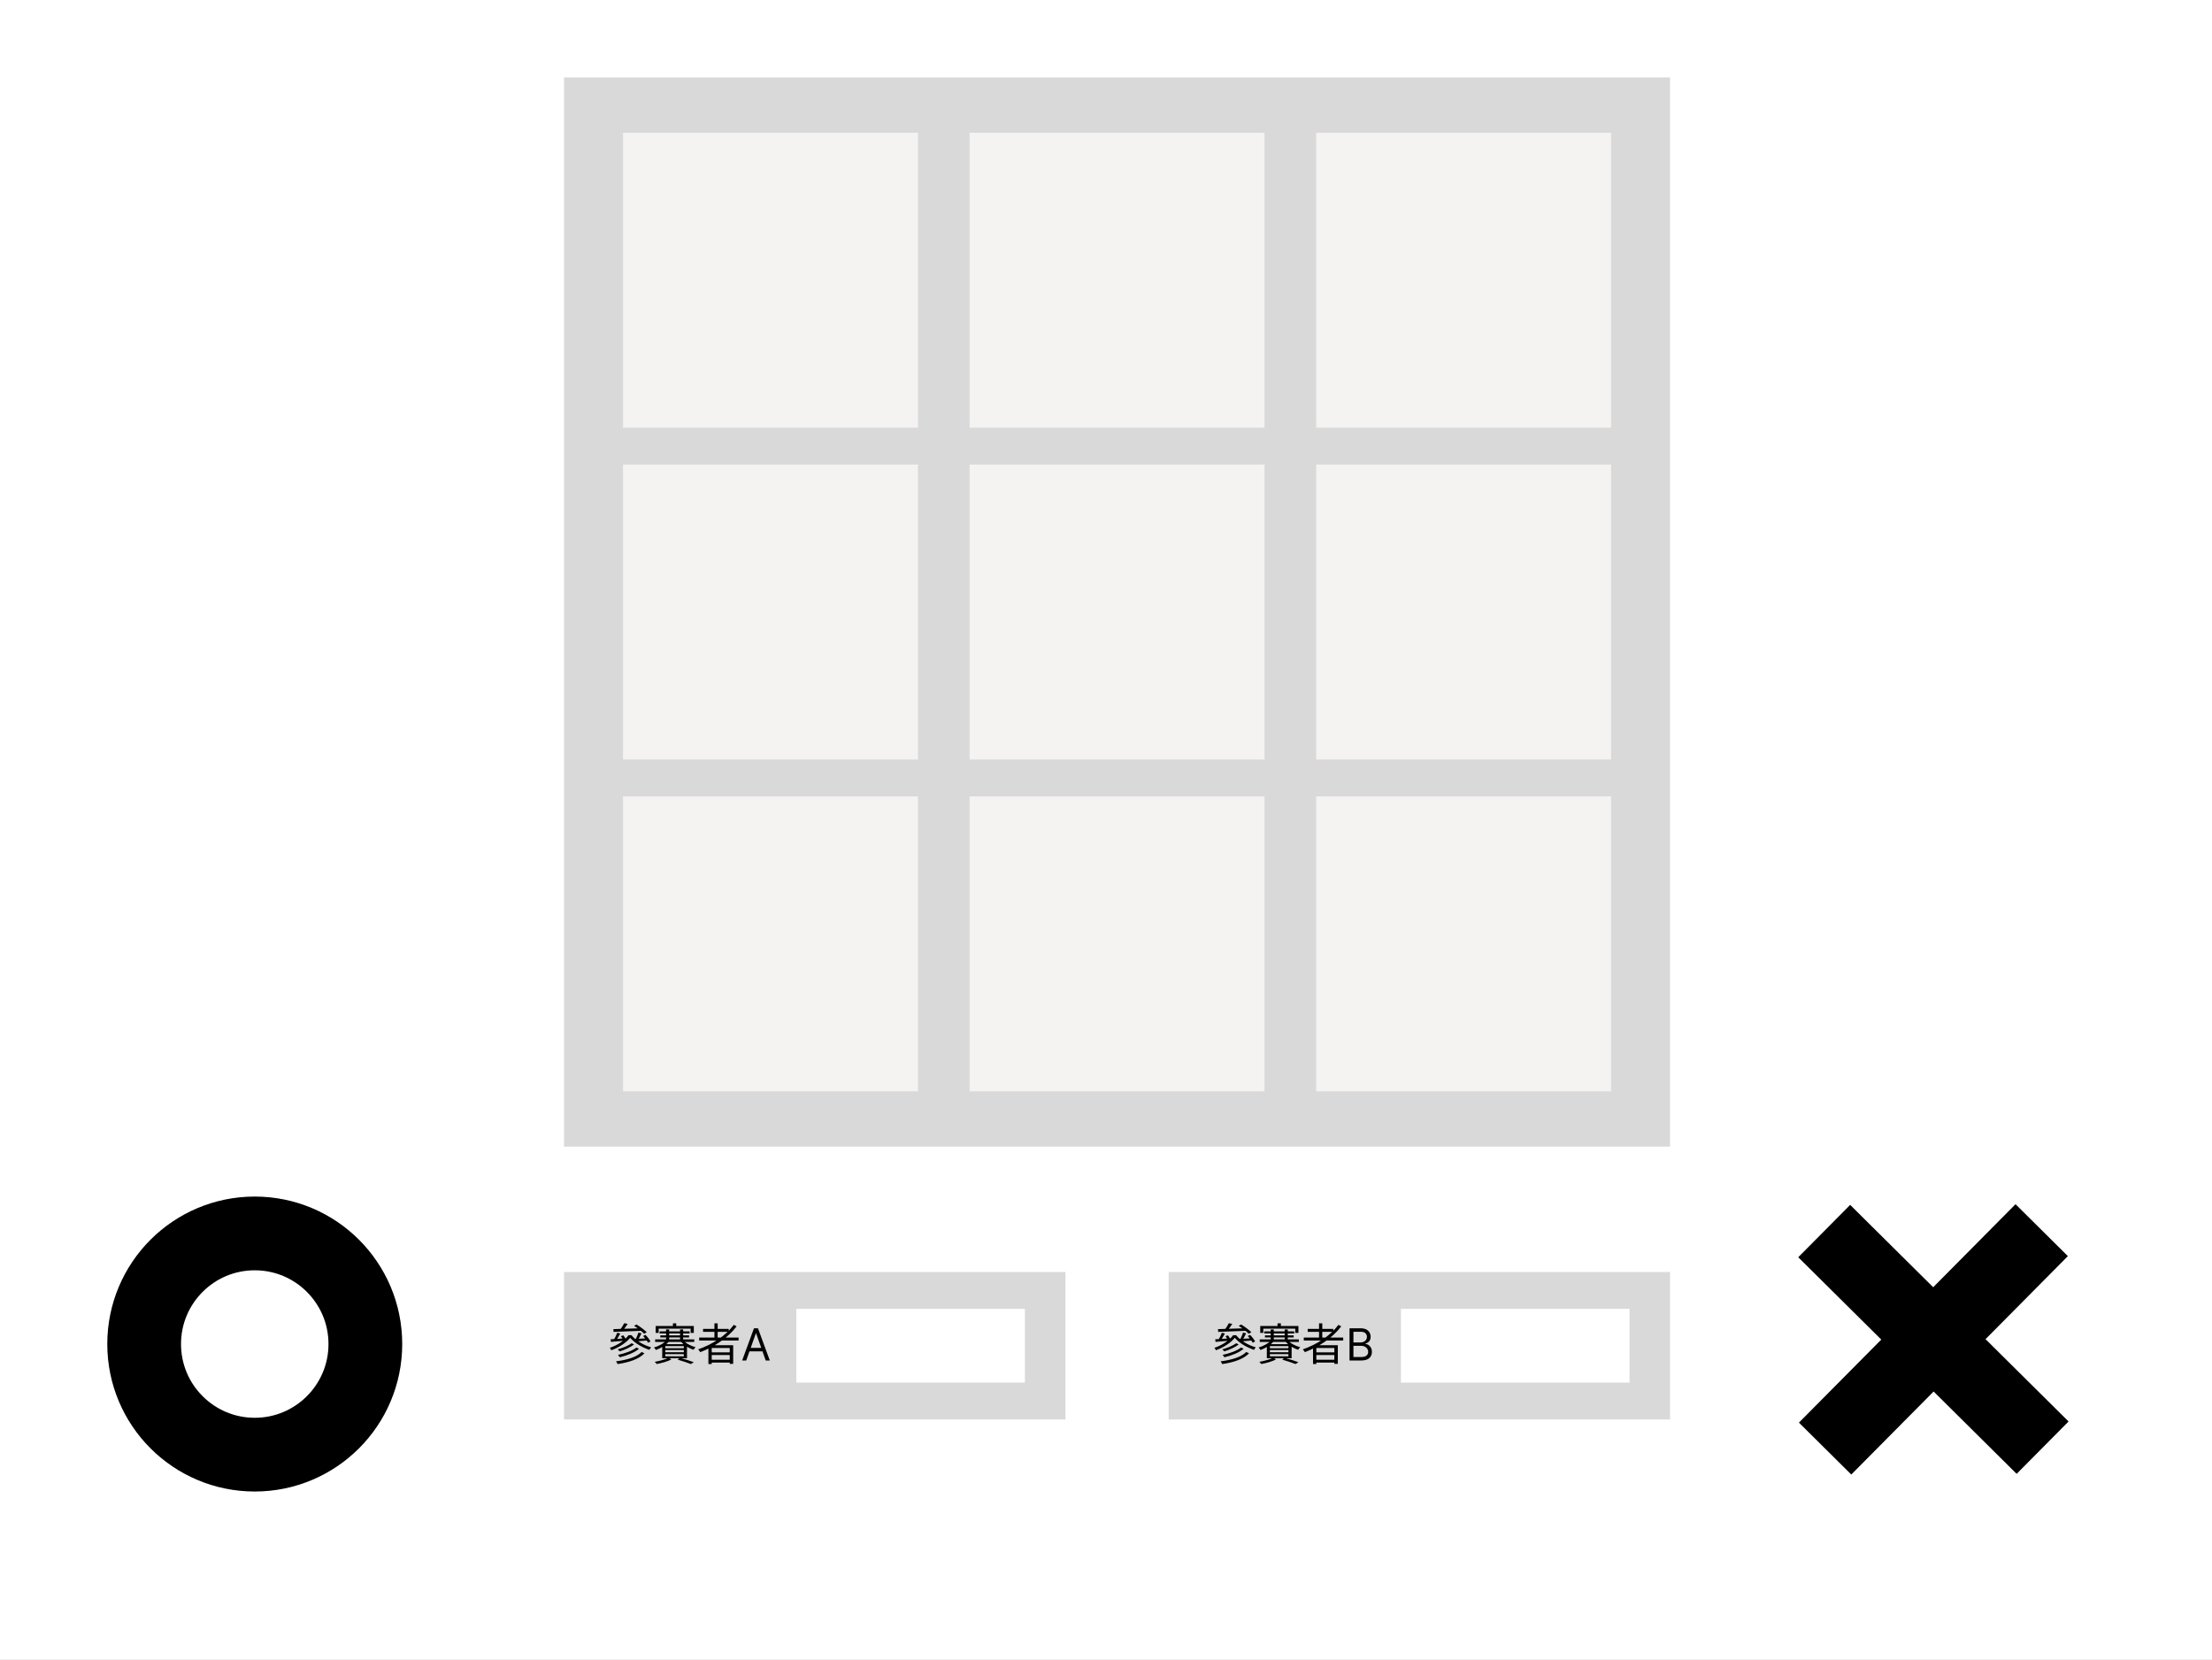
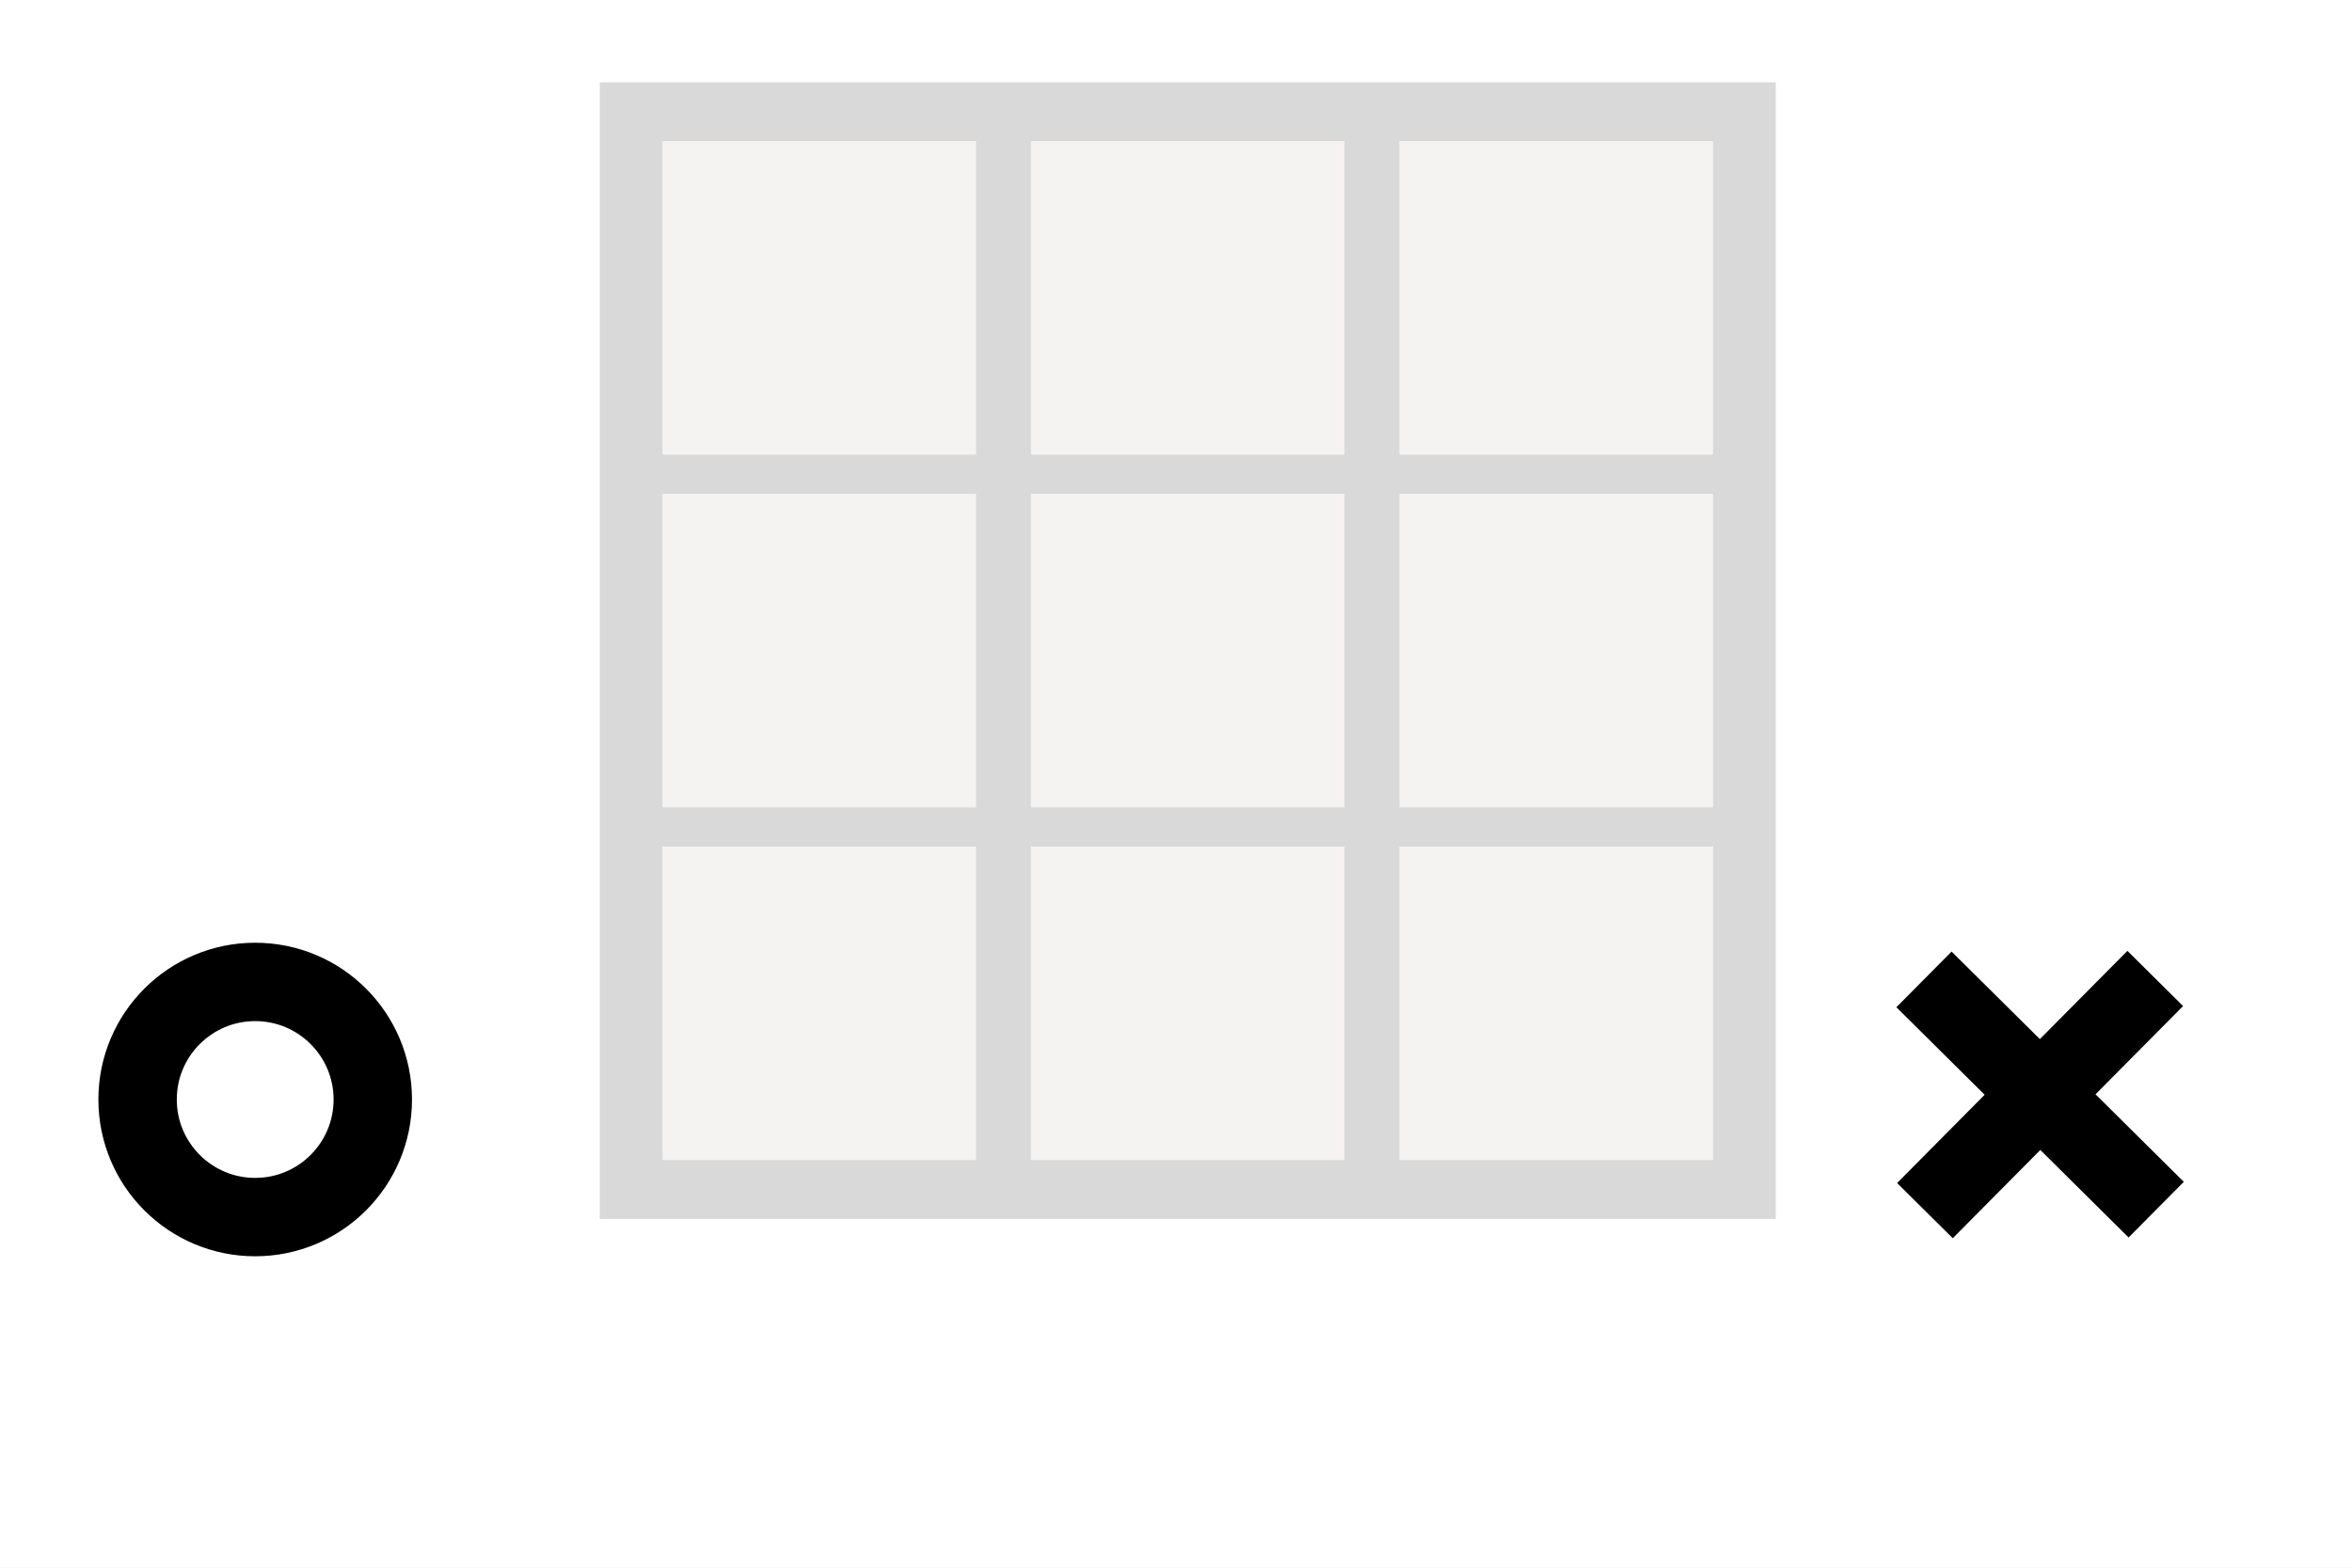
- <svg xmlns="http://www.w3.org/2000/svg" width="600" height="450" viewBox="0 0 600 450" fill="none">
-   <rect width="600" height="450" fill="white" />
+ <svg xmlns="http://www.w3.org/2000/svg" width="600" height="400" viewBox="0 0 600 400" fill="none">
+   <rect width="600" height="400" fill="white" />
  <rect x="153" y="21" width="300" height="290" fill="#D9D9D9" />
  <rect x="169" y="36" width="80" height="80" fill="#F5F2F2" />
  <rect x="263" y="36" width="80" height="80" fill="#F5F2F2" />
  <rect x="357" y="36" width="80" height="80" fill="#F5F2F2" />
  <rect x="169" y="126" width="80" height="80" fill="#F5F2F2" />
  <rect x="263" y="126" width="80" height="80" fill="#F5F2F2" />
  <rect x="357" y="126" width="80" height="80" fill="#F5F2F2" />
  <rect x="169" y="216" width="80" height="80" fill="#F5F2F2" />
  <rect x="263" y="216" width="80" height="80" fill="#F5F2F2" />
  <rect x="357" y="216" width="80" height="80" fill="#F5F2F2" />
-   <rect x="153" y="345" width="136" height="40" fill="#D9D9D9" />
-   <rect x="317" y="345" width="136" height="40" fill="#D9D9D9" />
-   <path d="M169.32 358.896L170.256 359.076C169.824 359.748 169.296 360.456 168.876 360.948L168.132 360.756C168.54 360.24 169.056 359.448 169.32 358.896ZM171.996 359.616L172.656 359.244C173.628 359.832 174.828 360.72 175.428 361.344L174.72 361.752C174.156 361.14 172.98 360.216 171.996 359.616ZM168.42 362.4L169.08 362.184C169.416 362.616 169.788 363.204 169.944 363.6L169.26 363.852C169.128 363.456 168.768 362.844 168.42 362.4ZM166.38 360.492C168.276 360.456 171.252 360.36 174.072 360.252L174.036 360.948C171.288 361.08 168.372 361.188 166.428 361.248L166.38 360.492ZM167.436 361.464L168.252 361.68C167.868 362.364 167.436 363.144 167.076 363.648L166.464 363.444C166.812 362.904 167.22 362.052 167.436 361.464ZM165.636 363.252C166.572 363.216 167.904 363.12 169.26 363.012L169.272 363.648C167.976 363.768 166.704 363.876 165.708 363.96L165.636 363.252ZM174.432 362.352L175.08 362.064C175.62 362.592 176.196 363.324 176.448 363.852L175.764 364.176C175.524 363.66 174.96 362.904 174.432 362.352ZM173.184 361.428L174.012 361.644C173.676 362.304 173.292 363.072 172.968 363.564L172.356 363.36C172.644 362.82 173.004 362.004 173.184 361.428ZM172.104 363.168C173.028 363.132 174.336 363.06 175.68 362.976V363.564C174.48 363.672 173.244 363.78 172.272 363.864L172.104 363.168ZM171.324 364.32L171.996 364.656C171 365.436 169.392 366.144 168.072 366.54C167.94 366.372 167.736 366.132 167.556 365.976C168.84 365.628 170.448 364.992 171.324 364.32ZM172.632 365.484L173.328 365.832C172.092 366.876 170.016 367.68 168.108 368.136C168 367.944 167.808 367.656 167.628 367.476C169.464 367.104 171.528 366.384 172.632 365.484ZM174.048 366.696L174.804 367.056C173.316 368.64 170.556 369.54 167.52 369.972C167.436 369.756 167.256 369.432 167.088 369.228C170.016 368.88 172.716 368.076 174.048 366.696ZM170.928 362.856C169.896 364.164 167.892 365.472 165.828 366.228C165.744 366.036 165.564 365.748 165.408 365.568C167.532 364.872 169.512 363.516 170.484 362.148H171.288C172.584 363.72 174.708 364.908 176.616 365.424C176.436 365.616 176.268 365.916 176.16 366.12C174.264 365.508 172.128 364.272 170.928 362.856ZM182.532 358.92H183.432V360.084H182.532V358.92ZM177.84 359.652H188.196V361.524H187.332V360.372H178.668V361.524H177.84V359.652ZM180.672 360.576H181.512V363.672H180.672V360.576ZM184.464 360.576H185.304V363.672H184.464V360.576ZM178.92 361.104H187.056V361.68H178.92V361.104ZM179.112 362.196H186.912V362.748H179.112V362.196ZM177.708 363.288H188.316V363.96H177.708V363.288ZM180.864 363.492L181.524 363.768C180.72 364.776 179.232 365.7 177.924 366.156C177.804 365.94 177.552 365.652 177.384 365.484C178.668 365.124 180.12 364.332 180.864 363.492ZM185.244 363.456C185.952 364.308 187.356 365.064 188.676 365.4C188.484 365.568 188.232 365.88 188.112 366.096C186.768 365.664 185.352 364.74 184.584 363.732L185.244 363.456ZM180.456 366.18V366.768H185.484V366.18H180.456ZM180.456 367.272V367.872H185.484V367.272H180.456ZM180.456 365.1V365.676H185.484V365.1H180.456ZM179.628 364.572H186.348V368.4H179.628V364.572ZM183.804 368.772L184.416 368.268C185.784 368.652 187.272 369.12 188.184 369.468L187.404 369.972C186.588 369.636 185.208 369.18 183.804 368.772ZM181.368 368.244L182.112 368.724C181.116 369.252 179.472 369.72 178.14 369.96C178.02 369.792 177.768 369.516 177.6 369.36C178.932 369.144 180.588 368.676 181.368 368.244ZM189.648 362.784H200.34V363.588H189.648V362.784ZM190.704 360.432H197.652V361.236H190.704V360.432ZM192.648 366.804H198.3V367.524H192.648V366.804ZM192.648 368.796H198.3V369.576H192.648V368.796ZM193.788 358.92H194.664V363.216H193.788V358.92ZM199.044 359.34L199.812 359.748C197.4 362.904 193.788 365.268 189.948 366.744C189.84 366.54 189.552 366.168 189.372 365.988C193.248 364.644 196.824 362.316 199.044 359.34ZM192.156 364.86H198.876V369.924H197.94V365.616H193.056V369.972H192.156V364.86ZM202.415 369H201.307L204.511 360.273H205.602L208.807 369H207.699L205.091 361.653H205.023L202.415 369ZM202.824 365.591H207.29V366.528H202.824V365.591Z" fill="black" />
-   <path d="M333.32 358.896L334.256 359.076C333.824 359.748 333.296 360.456 332.876 360.948L332.132 360.756C332.54 360.24 333.056 359.448 333.32 358.896ZM335.996 359.616L336.656 359.244C337.628 359.832 338.828 360.72 339.428 361.344L338.72 361.752C338.156 361.14 336.98 360.216 335.996 359.616ZM332.42 362.4L333.08 362.184C333.416 362.616 333.788 363.204 333.944 363.6L333.26 363.852C333.128 363.456 332.768 362.844 332.42 362.4ZM330.38 360.492C332.276 360.456 335.252 360.36 338.072 360.252L338.036 360.948C335.288 361.08 332.372 361.188 330.428 361.248L330.38 360.492ZM331.436 361.464L332.252 361.68C331.868 362.364 331.436 363.144 331.076 363.648L330.464 363.444C330.812 362.904 331.22 362.052 331.436 361.464ZM329.636 363.252C330.572 363.216 331.904 363.12 333.26 363.012L333.272 363.648C331.976 363.768 330.704 363.876 329.708 363.96L329.636 363.252ZM338.432 362.352L339.08 362.064C339.62 362.592 340.196 363.324 340.448 363.852L339.764 364.176C339.524 363.66 338.96 362.904 338.432 362.352ZM337.184 361.428L338.012 361.644C337.676 362.304 337.292 363.072 336.968 363.564L336.356 363.36C336.644 362.82 337.004 362.004 337.184 361.428ZM336.104 363.168C337.028 363.132 338.336 363.06 339.68 362.976V363.564C338.48 363.672 337.244 363.78 336.272 363.864L336.104 363.168ZM335.324 364.32L335.996 364.656C335 365.436 333.392 366.144 332.072 366.54C331.94 366.372 331.736 366.132 331.556 365.976C332.84 365.628 334.448 364.992 335.324 364.32ZM336.632 365.484L337.328 365.832C336.092 366.876 334.016 367.68 332.108 368.136C332 367.944 331.808 367.656 331.628 367.476C333.464 367.104 335.528 366.384 336.632 365.484ZM338.048 366.696L338.804 367.056C337.316 368.64 334.556 369.54 331.52 369.972C331.436 369.756 331.256 369.432 331.088 369.228C334.016 368.88 336.716 368.076 338.048 366.696ZM334.928 362.856C333.896 364.164 331.892 365.472 329.828 366.228C329.744 366.036 329.564 365.748 329.408 365.568C331.532 364.872 333.512 363.516 334.484 362.148H335.288C336.584 363.72 338.708 364.908 340.616 365.424C340.436 365.616 340.268 365.916 340.16 366.12C338.264 365.508 336.128 364.272 334.928 362.856ZM346.532 358.92H347.432V360.084H346.532V358.92ZM341.84 359.652H352.196V361.524H351.332V360.372H342.668V361.524H341.84V359.652ZM344.672 360.576H345.512V363.672H344.672V360.576ZM348.464 360.576H349.304V363.672H348.464V360.576ZM342.92 361.104H351.056V361.68H342.92V361.104ZM343.112 362.196H350.912V362.748H343.112V362.196ZM341.708 363.288H352.316V363.96H341.708V363.288ZM344.864 363.492L345.524 363.768C344.72 364.776 343.232 365.7 341.924 366.156C341.804 365.94 341.552 365.652 341.384 365.484C342.668 365.124 344.12 364.332 344.864 363.492ZM349.244 363.456C349.952 364.308 351.356 365.064 352.676 365.4C352.484 365.568 352.232 365.88 352.112 366.096C350.768 365.664 349.352 364.74 348.584 363.732L349.244 363.456ZM344.456 366.18V366.768H349.484V366.18H344.456ZM344.456 367.272V367.872H349.484V367.272H344.456ZM344.456 365.1V365.676H349.484V365.1H344.456ZM343.628 364.572H350.348V368.4H343.628V364.572ZM347.804 368.772L348.416 368.268C349.784 368.652 351.272 369.12 352.184 369.468L351.404 369.972C350.588 369.636 349.208 369.18 347.804 368.772ZM345.368 368.244L346.112 368.724C345.116 369.252 343.472 369.72 342.14 369.96C342.02 369.792 341.768 369.516 341.6 369.36C342.932 369.144 344.588 368.676 345.368 368.244ZM353.648 362.784H364.34V363.588H353.648V362.784ZM354.704 360.432H361.652V361.236H354.704V360.432ZM356.648 366.804H362.3V367.524H356.648V366.804ZM356.648 368.796H362.3V369.576H356.648V368.796ZM357.788 358.92H358.664V363.216H357.788V358.92ZM363.044 359.34L363.812 359.748C361.4 362.904 357.788 365.268 353.948 366.744C353.84 366.54 353.552 366.168 353.372 365.988C357.248 364.644 360.824 362.316 363.044 359.34ZM356.156 364.86H362.876V369.924H361.94V365.616H357.056V369.972H356.156V364.86ZM366.057 369V360.273H369.108C369.716 360.273 370.217 360.378 370.612 360.588C371.007 360.795 371.301 361.075 371.494 361.428C371.688 361.777 371.784 362.165 371.784 362.591C371.784 362.966 371.717 363.276 371.584 363.52C371.453 363.764 371.28 363.957 371.064 364.099C370.851 364.241 370.619 364.347 370.369 364.415V364.5C370.636 364.517 370.905 364.611 371.175 364.781C371.445 364.952 371.67 365.196 371.852 365.514C372.034 365.832 372.125 366.222 372.125 366.682C372.125 367.119 372.026 367.513 371.827 367.862C371.628 368.212 371.314 368.489 370.885 368.693C370.456 368.898 369.898 369 369.21 369H366.057ZM367.114 368.062H369.21C369.901 368.062 370.391 367.929 370.68 367.662C370.973 367.392 371.119 367.065 371.119 366.682C371.119 366.386 371.044 366.114 370.893 365.864C370.743 365.611 370.528 365.409 370.25 365.259C369.972 365.105 369.642 365.028 369.261 365.028H367.114V368.062ZM367.114 364.108H369.074C369.392 364.108 369.679 364.045 369.935 363.92C370.193 363.795 370.398 363.619 370.548 363.392C370.702 363.165 370.778 362.898 370.778 362.591C370.778 362.207 370.645 361.882 370.378 361.615C370.111 361.345 369.688 361.21 369.108 361.21H367.114V364.108Z" fill="black" />
-   <rect x="216" y="355" width="62" height="20" fill="white" />
-   <rect x="380" y="355" width="62" height="20" fill="white" />
+   <path d="M65.1 310.542C81.668 310.542 95.1 297.111 95.1 280.542C95.1 263.974 81.668 250.542 65.1 250.542C48.532 250.542 35.1 263.974 35.1 280.542C35.1 297.111 48.532 310.542 65.1 310.542Z" stroke="black" stroke-width="20" />
  <g clip-path="url(#clip0_1_2)">
-     <path d="M69.1 394.542C85.668 394.542 99.1 381.111 99.1 364.542C99.1 347.974 85.668 334.542 69.1 334.542C52.532 334.542 39.1 347.974 39.1 364.542C39.1 381.111 52.532 394.542 69.1 394.542Z" stroke="black" stroke-width="20" />
-   </g>
-   <g clip-path="url(#clip1_1_2)">
-     <path d="M494.812 333.9L554.051 392.651" stroke="black" stroke-width="20" />
-     <path d="M495.056 392.895L553.807 333.656" stroke="black" stroke-width="20" />
+     <path d="M490.812 249.9L550.051 308.651" stroke="black" stroke-width="20" />
+     <path d="M491.056 308.895L549.807 249.656" stroke="black" stroke-width="20" />
  </g>
  <defs>
    <clipPath id="clip0_1_2">
-       <rect width="90" height="90" fill="white" transform="translate(25 320)" />
-     </clipPath>
-     <clipPath id="clip1_1_2">
-       <rect width="85" height="85" fill="white" transform="translate(481 322)" />
+       <rect width="75" height="74" fill="white" transform="translate(483 242)" />
    </clipPath>
  </defs>
</svg>
